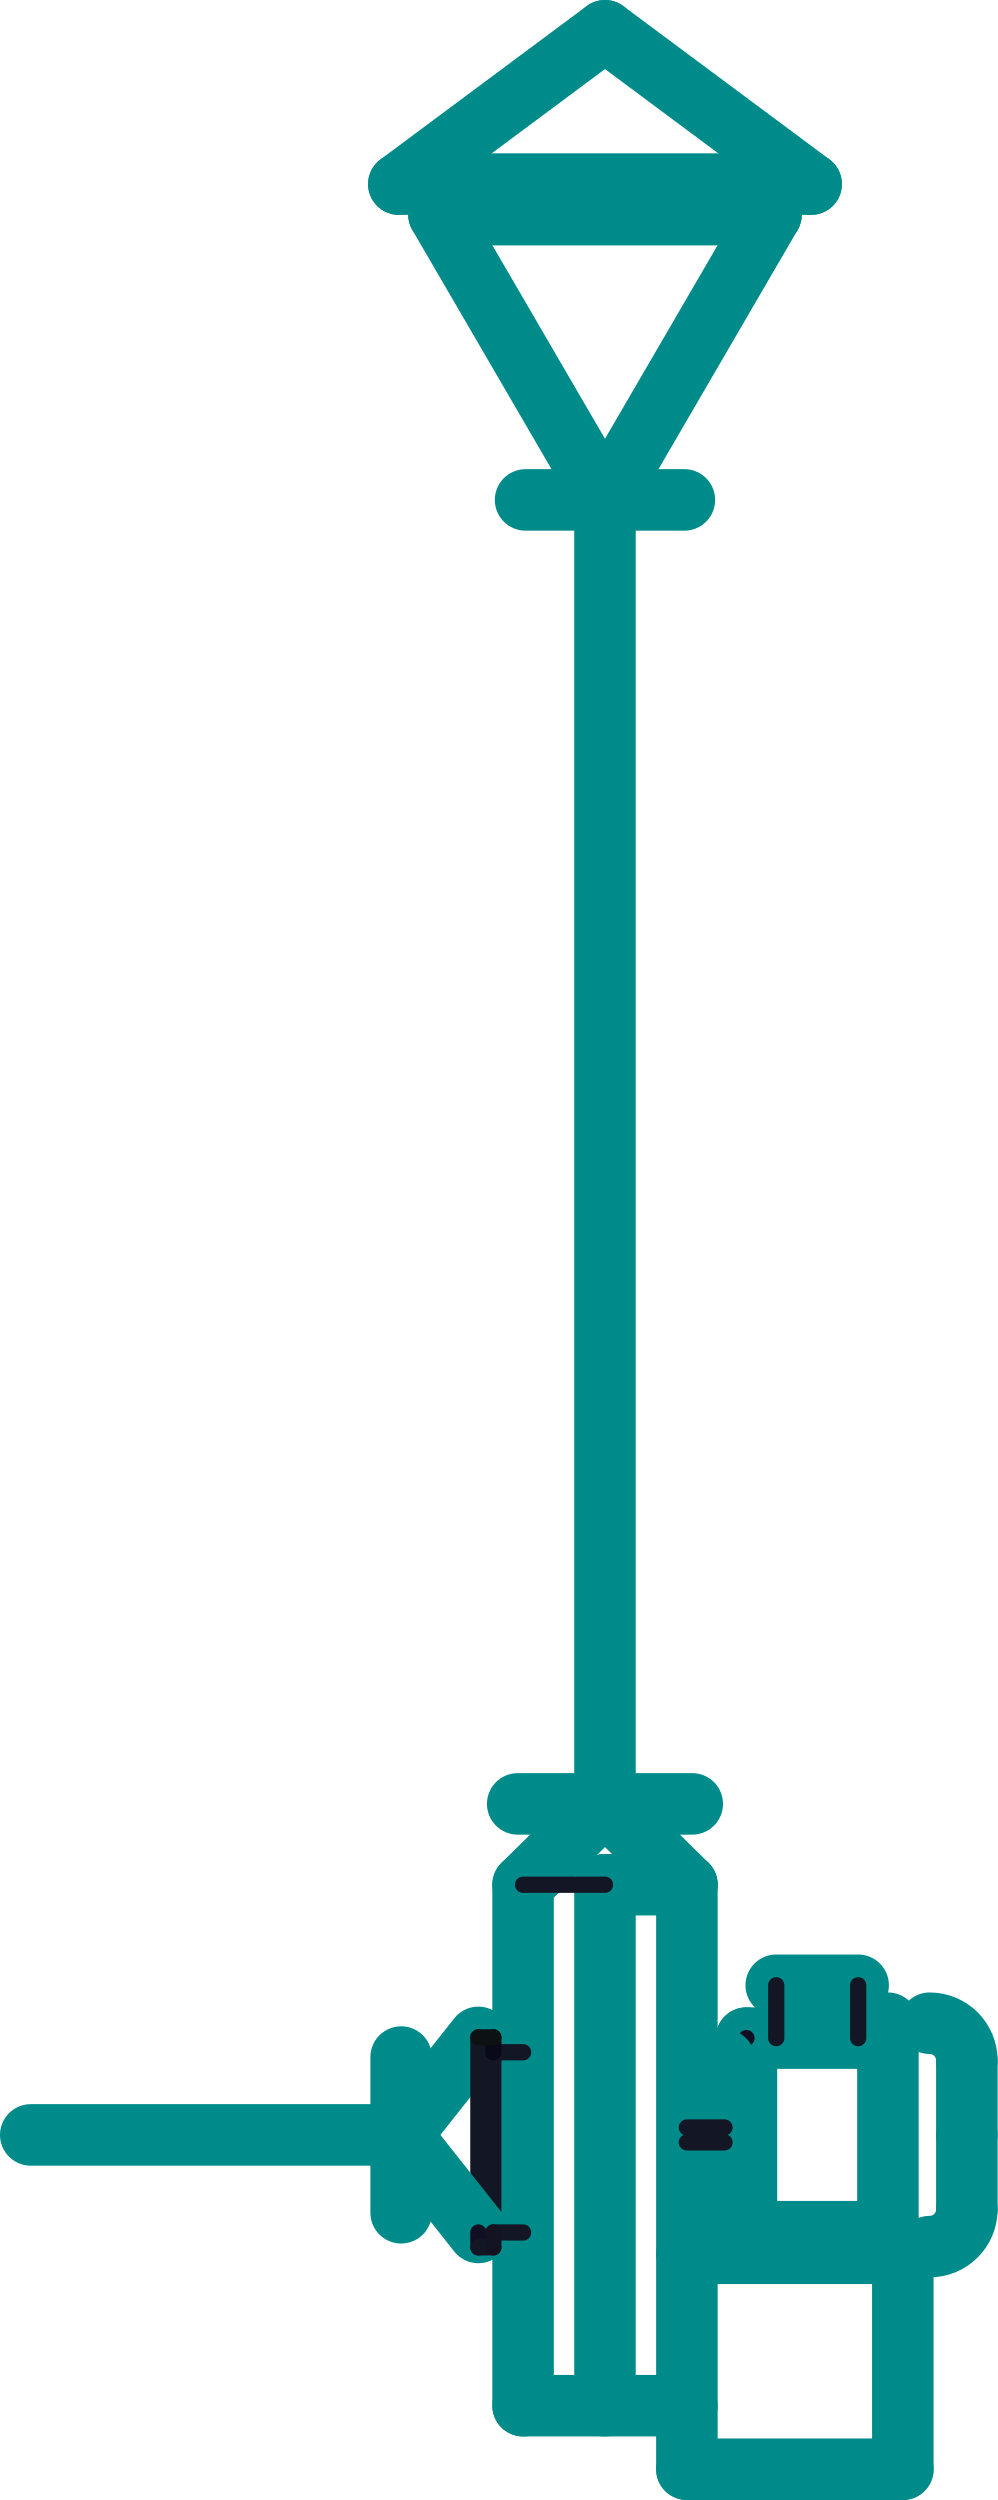
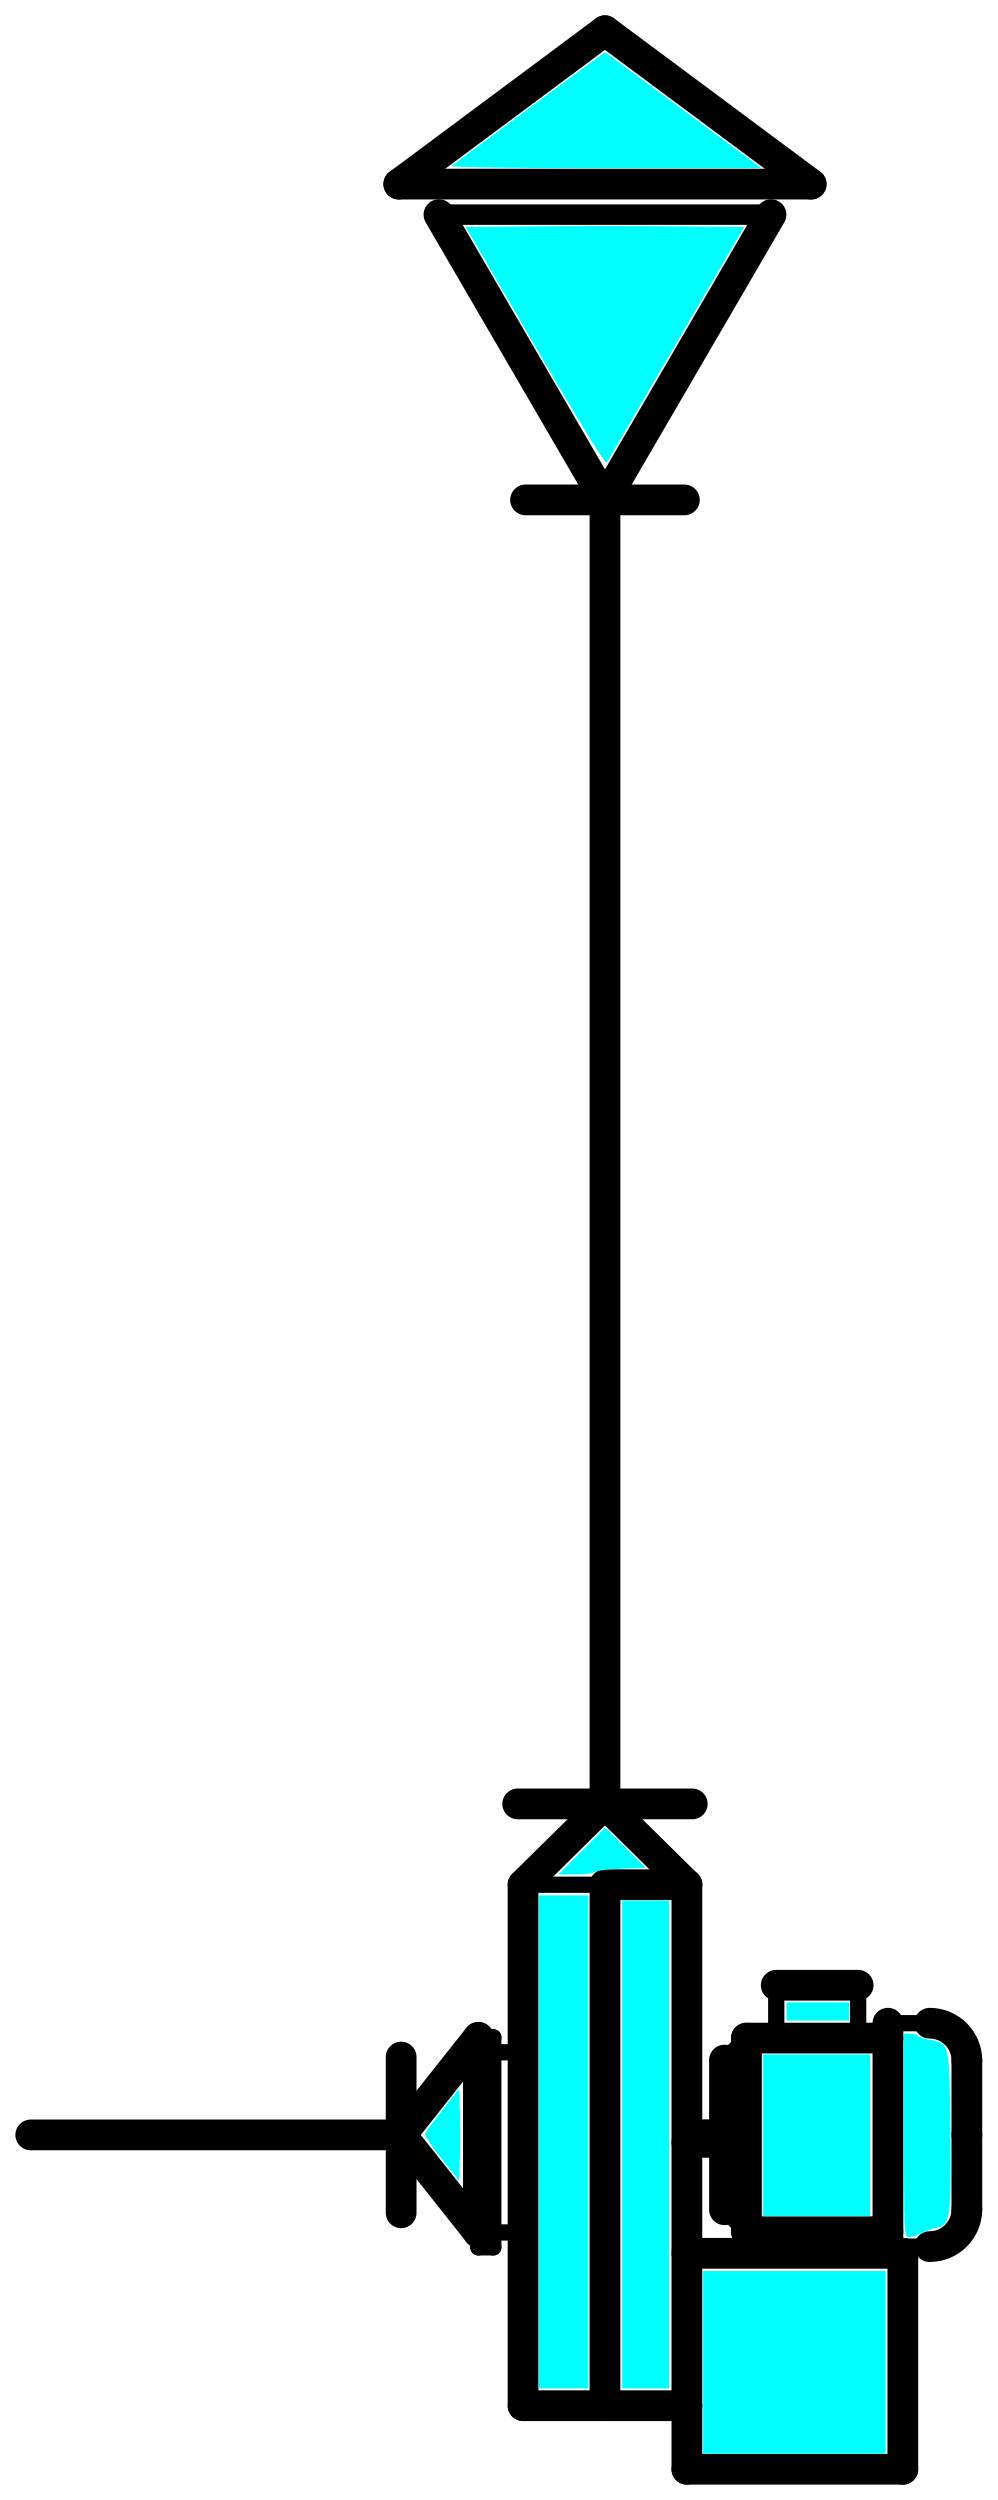
<svg xmlns="http://www.w3.org/2000/svg" viewBox="0 0 183.907 460.867" width="183.907" height="460.867" version="1.1" id="svg118">
  <defs id="defs64">
    <marker id="DistanceX" orient="auto" refX="0" refY="0" style="overflow:visible">
-       <path d="M 3,-3 -3,3 M 0,-5 V 5" style="stroke:darkcyan;stroke-width:0.5" id="path1" />
+       <path d="M 3,-3 -3,3 M 0,-5 V 5" style="stroke:darkgreen;stroke-width:0.5" id="path1" />
    </marker>
    <pattern id="Hatch" patternUnits="userSpaceOnUse" width="8" height="8" x="0" y="0">
-       <path d="M8 4 l-4,4" stroke="darkcyan" stroke-width="0.25" linecap="square" id="path2" />
-       <path d="M6 2 l-4,4" stroke="darkcyan" stroke-width="0.25" linecap="square" id="path3" />
-       <path d="M4 0 l-4,4" stroke="darkcyan" stroke-width="0.25" linecap="square" id="path4" />
+       <path d="M8 4 l-4,4" stroke="darkgreen" stroke-width="0.25" linecap="square" id="path2" />
+       <path d="M6 2 l-4,4" stroke="darkgreen" stroke-width="0.25" linecap="square" id="path3" />
+       <path d="M4 0 l-4,4" stroke="darkgreen" stroke-width="0.25" linecap="square" id="path4" />
    </pattern>
    <symbol id="*Model_Space" />
    <symbol id="*Paper_Space" />
    <symbol id="*Paper_Space0" />
    <symbol id="KDIMARROW_00">
-       <path style="fill:none;stroke:darkcyan;stroke-linecap:round" d="M 0,1122.52 H -3.78" id="path5" />
+       <path style="fill:none;stroke:darkgreen;stroke-linecap:round" d="M 0,1122.52 H -3.78" id="path5" />
    </symbol>
    <symbol id="KDIMARROW_01">
-       <path style="fill:none;stroke:darkcyan;stroke-linecap:round" d="m 0,1122.52 -18.898,2.49" id="path6" />
-       <path style="fill:none;stroke:darkcyan;stroke-linecap:round" d="m -18.898,1125.01 1.89,-2.49" id="path7" />
-       <path style="fill:none;stroke:darkcyan;stroke-linecap:round" d="m -17.008,1122.52 -1.89,-2.49" id="path8" />
-       <path style="fill:none;stroke:darkcyan;stroke-linecap:round" d="M -18.898,1120.03 0,1122.52" id="path9" />
+       <path style="fill:none;stroke:darkgreen;stroke-linecap:round" d="m 0,1122.52 -18.898,2.49" id="path6" />
+       <path style="fill:none;stroke:darkgreen;stroke-linecap:round" d="m -18.898,1125.01 1.89,-2.49" id="path7" />
+       <path style="fill:none;stroke:darkgreen;stroke-linecap:round" d="m -17.008,1122.52 -1.89,-2.49" id="path8" />
+       <path style="fill:none;stroke:darkgreen;stroke-linecap:round" d="M -18.898,1120.03 0,1122.52" id="path9" />
      <path d="m 0,1122.52 -18.898,-2.488 1.89,2.488 -1.89,2.488 z" style="fill:#000000" id="path10" />
-       <path style="fill:none;stroke:darkcyan;stroke-linecap:round" d="M 0,1122.52 H -3.78" id="path11" />
+       <path style="fill:none;stroke:darkgreen;stroke-linecap:round" d="M 0,1122.52 H -3.78" id="path11" />
    </symbol>
    <symbol id="KDIMARROW_02">
-       <path style="fill:none;stroke:darkcyan;stroke-linecap:round" d="m 0,1122.52 18.898,2.49" id="path12" />
-       <path style="fill:none;stroke:darkcyan;stroke-linecap:round" d="m 18.898,1125.01 -1.89,-2.49" id="path13" />
-       <path style="fill:none;stroke:darkcyan;stroke-linecap:round" d="m 17.008,1122.52 1.89,-2.49" id="path14" />
-       <path style="fill:none;stroke:darkcyan;stroke-linecap:round" d="M 18.898,1120.03 0,1122.52" id="path15" />
-       <path style="fill:none;stroke:darkcyan;stroke-linecap:round" d="M 0,1122.52 H 26.457" id="path16" />
+       <path style="fill:none;stroke:darkgreen;stroke-linecap:round" d="m 0,1122.52 18.898,2.49" id="path12" />
+       <path style="fill:none;stroke:darkgreen;stroke-linecap:round" d="m 18.898,1125.01 -1.89,-2.49" id="path13" />
+       <path style="fill:none;stroke:darkgreen;stroke-linecap:round" d="m 17.008,1122.52 1.89,-2.49" id="path14" />
+       <path style="fill:none;stroke:darkgreen;stroke-linecap:round" d="M 18.898,1120.03 0,1122.52" id="path15" />
+       <path style="fill:none;stroke:darkgreen;stroke-linecap:round" d="M 0,1122.52 H 26.457" id="path16" />
      <path d="m 17.008,1122.52 1.89,-2.488 L 0,1122.52 l 18.898,2.488 z" style="fill:#000000" id="path17" />
-       <path style="fill:none;stroke:darkcyan;stroke-linecap:round" d="M 0,1122.52 H -3.78" id="path18" />
+       <path style="fill:none;stroke:darkgreen;stroke-linecap:round" d="M 0,1122.52 H -3.78" id="path18" />
    </symbol>
    <symbol id="KDIMARROW_03">
-       <path style="fill:none;stroke:darkcyan;stroke-linecap:round" d="m -4.008,1126.53 8.016,-8.02" id="path19" />
-       <path style="fill:none;stroke:darkcyan;stroke-linecap:round" d="M 0,1122.52 H 7.559" id="path20" />
-       <path style="fill:none;stroke:darkcyan;stroke-linecap:round" d="M 0,1122.52 H -3.78" id="path21" />
+       <path style="fill:none;stroke:darkgreen;stroke-linecap:round" d="m -4.008,1126.53 8.016,-8.02" id="path19" />
+       <path style="fill:none;stroke:darkgreen;stroke-linecap:round" d="M 0,1122.52 H 7.559" id="path20" />
+       <path style="fill:none;stroke:darkgreen;stroke-linecap:round" d="M 0,1122.52 H -3.78" id="path21" />
    </symbol>
    <symbol id="KDIMARROW_04">
-       <path d="M -0.945,1122.52 0,1123.465 0.945,1122.52 0,1121.575 l -0.945,0.945 H -1.89 L 0,1124.409 1.89,1122.52 0,1120.63 l -1.89,1.89 H -2.835 L 0,1125.354 2.835,1122.52 0,1119.685 l -2.835,2.835" style="fill:none;stroke:darkcyan;stroke-linecap:round" id="path22" />
-       <path d="M -0.945,1122.52 0,1123.465 0.945,1122.52 0,1121.575 l -0.945,0.945 H -1.89 L 0,1124.409 1.89,1122.52 0,1120.63 l -1.89,1.89 H -2.835 L 0,1125.354 2.835,1122.52 0,1119.685 l -2.835,2.835" style="fill:none;stroke:darkcyan;stroke-linecap:round" id="path23" />
-       <path style="fill:none;stroke:darkcyan;stroke-linecap:round" d="M 0,1122.52 H -3.78" id="path24" />
+       <path d="M -0.945,1122.52 0,1123.465 0.945,1122.52 0,1121.575 l -0.945,0.945 H -1.89 L 0,1124.409 1.89,1122.52 0,1120.63 l -1.89,1.89 H -2.835 L 0,1125.354 2.835,1122.52 0,1119.685 l -2.835,2.835" style="fill:none;stroke:darkgreen;stroke-linecap:round" id="path22" />
+       <path d="M -0.945,1122.52 0,1123.465 0.945,1122.52 0,1121.575 l -0.945,0.945 H -1.89 L 0,1124.409 1.89,1122.52 0,1120.63 l -1.89,1.89 H -2.835 L 0,1125.354 2.835,1122.52 0,1119.685 l -2.835,2.835" style="fill:none;stroke:darkgreen;stroke-linecap:round" id="path23" />
+       <path style="fill:none;stroke:darkgreen;stroke-linecap:round" d="M 0,1122.52 H -3.78" id="path24" />
    </symbol>
    <symbol id="KDIMARROW_05">
-       <path style="fill:none;stroke:darkcyan;stroke-linecap:round" d="m 0,1122.52 -18.898,2.49" id="path25" />
-       <path style="fill:none;stroke:darkcyan;stroke-linecap:round" d="m -18.898,1125.01 v -2.49" id="path26" />
-       <path style="fill:none;stroke:darkcyan;stroke-linecap:round" d="m -18.898,1122.52 v -2.49" id="path27" />
-       <path style="fill:none;stroke:darkcyan;stroke-linecap:round" d="M -18.898,1120.03 0,1122.52" id="path28" />
+       <path style="fill:none;stroke:darkgreen;stroke-linecap:round" d="m 0,1122.52 -18.898,2.49" id="path25" />
+       <path style="fill:none;stroke:darkgreen;stroke-linecap:round" d="m -18.898,1125.01 v -2.49" id="path26" />
+       <path style="fill:none;stroke:darkgreen;stroke-linecap:round" d="m -18.898,1122.52 v -2.49" id="path27" />
+       <path style="fill:none;stroke:darkgreen;stroke-linecap:round" d="M -18.898,1120.03 0,1122.52" id="path28" />
      <path d="M -18.898,1125.008 0,1122.52 l -18.898,-2.488 v 2.488 z" style="fill:#000000" id="path29" />
-       <path style="fill:none;stroke:darkcyan;stroke-linecap:round" d="M 0,1122.52 H -3.78" id="path30" />
+       <path style="fill:none;stroke:darkgreen;stroke-linecap:round" d="M 0,1122.52 H -3.78" id="path30" />
    </symbol>
    <symbol id="KDIMARROW_06">
-       <path style="fill:none;stroke:darkcyan;stroke-linecap:round" d="m 0,1122.52 18.898,2.49" id="path31" />
-       <path style="fill:none;stroke:darkcyan;stroke-linecap:round" d="m 18.898,1125.01 v -2.49" id="path32" />
-       <path style="fill:none;stroke:darkcyan;stroke-linecap:round" d="m 18.898,1122.52 v -2.49" id="path33" />
-       <path style="fill:none;stroke:darkcyan;stroke-linecap:round" d="M 18.898,1120.03 0,1122.52" id="path34" />
-       <path style="fill:none;stroke:darkcyan;stroke-linecap:round" d="M 0,1122.52 H 26.457" id="path35" />
+       <path style="fill:none;stroke:darkgreen;stroke-linecap:round" d="m 0,1122.52 18.898,2.49" id="path31" />
+       <path style="fill:none;stroke:darkgreen;stroke-linecap:round" d="m 18.898,1125.01 v -2.49" id="path32" />
+       <path style="fill:none;stroke:darkgreen;stroke-linecap:round" d="m 18.898,1122.52 v -2.49" id="path33" />
+       <path style="fill:none;stroke:darkgreen;stroke-linecap:round" d="M 18.898,1120.03 0,1122.52" id="path34" />
+       <path style="fill:none;stroke:darkgreen;stroke-linecap:round" d="M 0,1122.52 H 26.457" id="path35" />
      <path d="m 18.898,1122.52 v -2.488 L 0,1122.52 l 18.898,2.488 z" style="fill:#000000" id="path36" />
-       <path style="fill:none;stroke:darkcyan;stroke-linecap:round" d="M 0,1122.52 H -3.78" id="path37" />
+       <path style="fill:none;stroke:darkgreen;stroke-linecap:round" d="M 0,1122.52 H -3.78" id="path37" />
    </symbol>
    <symbol id="KDIMARROW_07">
-       <path style="fill:none;stroke:darkcyan;stroke-linecap:round" d="m 0,1122.52 -18.898,2.49" id="path38" />
-       <path style="fill:none;stroke:darkcyan;stroke-linecap:round" d="m 0,1122.52 -18.898,-2.49" id="path39" />
-       <path style="fill:none;stroke:darkcyan;stroke-linecap:round" d="M 0,1122.52 H -3.78" id="path40" />
+       <path style="fill:none;stroke:darkgreen;stroke-linecap:round" d="m 0,1122.52 -18.898,2.49" id="path38" />
+       <path style="fill:none;stroke:darkgreen;stroke-linecap:round" d="m 0,1122.52 -18.898,-2.49" id="path39" />
+       <path style="fill:none;stroke:darkgreen;stroke-linecap:round" d="M 0,1122.52 H -3.78" id="path40" />
    </symbol>
    <symbol id="KDIMARROW_08">
-       <path style="fill:none;stroke:darkcyan;stroke-linecap:round" d="m 0,1122.52 18.898,2.49" id="path41" />
-       <path style="fill:none;stroke:darkcyan;stroke-linecap:round" d="m 0,1122.52 18.898,-2.49" id="path42" />
-       <path style="fill:none;stroke:darkcyan;stroke-linecap:round" d="M 0,1122.52 H 26.457" id="path43" />
-       <path style="fill:none;stroke:darkcyan;stroke-linecap:round" d="M 0,1122.52 H -3.78" id="path44" />
+       <path style="fill:none;stroke:darkgreen;stroke-linecap:round" d="m 0,1122.52 18.898,2.49" id="path41" />
+       <path style="fill:none;stroke:darkgreen;stroke-linecap:round" d="m 0,1122.52 18.898,-2.49" id="path42" />
+       <path style="fill:none;stroke:darkgreen;stroke-linecap:round" d="M 0,1122.52 H 26.457" id="path43" />
+       <path style="fill:none;stroke:darkgreen;stroke-linecap:round" d="M 0,1122.52 H -3.78" id="path44" />
    </symbol>
    <symbol id="KDIMARROW_09">
-       <path style="fill:none;stroke:darkcyan;stroke-linecap:round" d="m 0,1122.52 -7.559,7.56" id="path45" />
-       <path style="fill:none;stroke:darkcyan;stroke-linecap:round" d="m 0,1122.52 -7.559,-7.56" id="path46" />
-       <path style="fill:none;stroke:darkcyan;stroke-linecap:round" d="M 0,1122.52 H -3.78" id="path47" />
+       <path style="fill:none;stroke:darkgreen;stroke-linecap:round" d="m 0,1122.52 -7.559,7.56" id="path45" />
+       <path style="fill:none;stroke:darkgreen;stroke-linecap:round" d="m 0,1122.52 -7.559,-7.56" id="path46" />
+       <path style="fill:none;stroke:darkgreen;stroke-linecap:round" d="M 0,1122.52 H -3.78" id="path47" />
    </symbol>
    <symbol id="KDIMARROW_10">
-       <path style="fill:none;stroke:darkcyan;stroke-linecap:round" d="m 0,1122.52 7.559,7.56" id="path48" />
-       <path style="fill:none;stroke:darkcyan;stroke-linecap:round" d="m 0,1122.52 7.559,-7.56" id="path49" />
-       <path style="fill:none;stroke:darkcyan;stroke-linecap:round" d="M 0,1122.52 H 15.118" id="path50" />
-       <path style="fill:none;stroke:darkcyan;stroke-linecap:round" d="M 0,1122.52 H -3.78" id="path51" />
+       <path style="fill:none;stroke:darkgreen;stroke-linecap:round" d="m 0,1122.52 7.559,7.56" id="path48" />
+       <path style="fill:none;stroke:darkgreen;stroke-linecap:round" d="m 0,1122.52 7.559,-7.56" id="path49" />
+       <path style="fill:none;stroke:darkgreen;stroke-linecap:round" d="M 0,1122.52 H 15.118" id="path50" />
+       <path style="fill:none;stroke:darkgreen;stroke-linecap:round" d="M 0,1122.52 H -3.78" id="path51" />
    </symbol>
    <symbol id="KDIMARROW_11">
-       <path d="m 9.449,1122.52 a 9.449,9.449 0 0 0 -18.898,0 9.449,9.449 0 0 0 18.898,0 z" style="fill:none;stroke:darkcyan;stroke-linecap:round" id="path52" />
-       <path d="m 9.449,1122.52 a 9.449,9.449 0 0 0 -18.898,0 9.449,9.449 0 0 0 18.898,0 z" style="fill:none;stroke:darkcyan;stroke-linecap:round" id="path53" />
-       <path style="fill:none;stroke:darkcyan;stroke-linecap:round" d="M 0,1122.52 H -3.78" id="path54" />
+       <path d="m 9.449,1122.52 a 9.449,9.449 0 0 0 -18.898,0 9.449,9.449 0 0 0 18.898,0 z" style="fill:none;stroke:darkgreen;stroke-linecap:round" id="path52" />
+       <path d="m 9.449,1122.52 a 9.449,9.449 0 0 0 -18.898,0 9.449,9.449 0 0 0 18.898,0 z" style="fill:none;stroke:darkgreen;stroke-linecap:round" id="path53" />
+       <path style="fill:none;stroke:darkgreen;stroke-linecap:round" d="M 0,1122.52 H -3.78" id="path54" />
    </symbol>
    <symbol id="KDIMARROW_12">
-       <path d="m 5.669,1122.52 a 5.669,5.669 0 0 0 -11.339,0 5.669,5.669 0 0 0 11.339,0 z" style="fill:none;stroke:darkcyan;stroke-linecap:round" id="path55" />
-       <path d="m 5.669,1122.52 a 5.669,5.669 0 0 0 -11.339,0 5.669,5.669 0 0 0 11.339,0 z" style="fill:none;stroke:darkcyan;stroke-linecap:round" id="path56" />
-       <path style="fill:none;stroke:darkcyan;stroke-linecap:round" d="M 0,1122.52 H -3.78" id="path57" />
+       <path d="m 5.669,1122.52 a 5.669,5.669 0 0 0 -11.339,0 5.669,5.669 0 0 0 11.339,0 z" style="fill:none;stroke:darkgreen;stroke-linecap:round" id="path55" />
+       <path d="m 5.669,1122.52 a 5.669,5.669 0 0 0 -11.339,0 5.669,5.669 0 0 0 11.339,0 z" style="fill:none;stroke:darkgreen;stroke-linecap:round" id="path56" />
+       <path style="fill:none;stroke:darkgreen;stroke-linecap:round" d="M 0,1122.52 H -3.78" id="path57" />
    </symbol>
    <symbol id="KDIMARROW_13">
-       <path style="fill:none;stroke:darkcyan;stroke-linecap:round" d="m -4.008,1118.51 8.016,8.02" id="path58" />
-       <path style="fill:none;stroke:darkcyan;stroke-linecap:round" d="M 0,1122.52 H 7.559" id="path59" />
-       <path style="fill:none;stroke:darkcyan;stroke-linecap:round" d="M 0,1122.52 H -3.78" id="path60" />
+       <path style="fill:none;stroke:darkgreen;stroke-linecap:round" d="m -4.008,1118.51 8.016,8.02" id="path58" />
+       <path style="fill:none;stroke:darkgreen;stroke-linecap:round" d="M 0,1122.52 H 7.559" id="path59" />
+       <path style="fill:none;stroke:darkgreen;stroke-linecap:round" d="M 0,1122.52 H -3.78" id="path60" />
    </symbol>
    <symbol id="U0">
-       <path style="fill:none;stroke:darkcyan;stroke-linecap:round" d="M 0,1122.52 V 0" id="path61" />
-       <path style="fill:none;stroke:darkcyan;stroke-linecap:round" d="M 0,0 H 793.701" id="path62" />
-       <path style="fill:none;stroke:darkcyan;stroke-linecap:round" d="M 793.701,0 V 1122.52" id="path63" />
-       <path style="fill:none;stroke:darkcyan;stroke-linecap:round" d="M 793.701,1122.52 H 0" id="path64" />
+       <path style="fill:none;stroke:darkgreen;stroke-linecap:round" d="M 0,1122.52 V 0" id="path61" />
+       <path style="fill:none;stroke:darkgreen;stroke-linecap:round" d="M 0,0 H 793.701" id="path62" />
+       <path style="fill:none;stroke:darkgreen;stroke-linecap:round" d="M 793.701,0 V 1122.52" id="path63" />
+       <path style="fill:none;stroke:darkgreen;stroke-linecap:round" d="M 793.701,1122.52 H 0" id="path64" />
    </symbol>
  </defs>
  <g id="g117" transform="translate(-286.8547,-244.8157)">
-     <path style="fill:none;stroke:darkcyan;stroke-width:11.339;stroke-linecap:round;stroke-linejoin:round;stroke-dasharray:none;stroke-opacity:1" d="m 375.046,620.399 -14.241,17.982" id="path65" />
-     <path style="fill:none;stroke:darkcyan;stroke-width:11.339;stroke-linecap:round;stroke-linejoin:round;stroke-dasharray:none;stroke-opacity:1" d="m 383.282,592.26 v 96.037" id="path66" />
-     <path style="fill:none;stroke:#131725;stroke-width:3;stroke-linecap:round;stroke-dasharray:none;stroke-opacity:1" d="m 377.791,623.144 v 33.219" id="path67" />
-     <path style="fill:none;stroke:#131725;stroke-width:3;stroke-linecap:round;stroke-dasharray:none;stroke-opacity:1" d="m 375.046,620.399 v 35.964" id="path68" />
-     <path style="fill:none;stroke:darkcyan;stroke-width:11.339;stroke-linecap:round;stroke-linejoin:round;stroke-dasharray:none;stroke-opacity:1" d="m 360.805,638.381 14.241,17.982" id="path69" />
-     <path style="fill:none;stroke:darkcyan;stroke-width:11.339;stroke-linecap:round;stroke-linejoin:round;stroke-dasharray:none;stroke-opacity:1" d="m 398.381,592.26 v 96.037" id="path70" />
-     <path style="fill:none;stroke:darkcyan;stroke-width:11.339;stroke-linecap:round;stroke-linejoin:round;stroke-dasharray:none;stroke-opacity:1" d="m 383.282,592.26 15.099,-14.902" id="path71" />
-     <path style="fill:none;stroke:darkcyan;stroke-width:11.339;stroke-linecap:round;stroke-linejoin:round;stroke-dasharray:none;stroke-opacity:1" d="M 398.381,577.358 413.48,592.26" id="path72" />
-     <path style="fill:none;stroke:darkcyan;stroke-width:11.339;stroke-linecap:round;stroke-linejoin:round;stroke-dasharray:none;stroke-opacity:1" d="M 398.381,592.26 H 413.48" id="path73" />
-     <path style="fill:none;stroke:#131725;stroke-width:3;stroke-linecap:round;stroke-dasharray:none;stroke-opacity:1" d="m 383.282,592.26 h 15.099" id="path74" />
-     <path style="fill:none;stroke:darkcyan;stroke-width:11.339;stroke-linecap:round;stroke-linejoin:round;stroke-dasharray:none;stroke-opacity:1" d="M 413.48,700.013 V 592.26" id="path75" />
-     <path style="fill:none;stroke:darkcyan;stroke-width:11.339;stroke-linecap:round;stroke-linejoin:round;stroke-dasharray:none;stroke-opacity:1" d="M 383.282,688.297 H 413.48" id="path76" />
-     <path style="fill:none;stroke:#131725;stroke-width:3;stroke-linecap:round;stroke-dasharray:none;stroke-opacity:1" d="m 383.282,623.144 h -5.491" id="path77" />
-     <path style="fill:none;stroke:#131725;stroke-width:3;stroke-linecap:round;stroke-dasharray:none;stroke-opacity:1" d="m 377.791,656.363 h 5.491" id="path78" />
-     <path style="fill:none;stroke:#090919;stroke-width:3;stroke-linecap:round;stroke-dasharray:none;stroke-opacity:1" d="m 377.791,623.144 v -2.745" id="path79" />
-     <path style="fill:none;stroke:#0c1113;stroke-width:3;stroke-linecap:round;stroke-dasharray:none;stroke-opacity:1" d="m 377.791,620.399 h -2.745" id="path80" />
-     <path style="fill:none;stroke:#101022;stroke-width:3;stroke-linecap:round;stroke-dasharray:none;stroke-opacity:1" d="m 375.046,656.363 v 2.745" id="path81" />
-     <path style="fill:none;stroke:#131725;stroke-width:3;stroke-linecap:round;stroke-dasharray:none;stroke-opacity:1" d="m 375.046,659.108 h 2.745" id="path82" />
-     <path style="fill:none;stroke:#131322;stroke-width:3;stroke-linecap:round;stroke-dasharray:none;stroke-opacity:1" d="m 377.791,659.108 v -2.745" id="path83" />
-     <path style="fill:none;stroke:darkcyan;stroke-width:11.339;stroke-linecap:round;stroke-linejoin:round;stroke-dasharray:none;stroke-opacity:1" d="m 465.092,638.381 v 13.727" id="path84" />
-     <path style="fill:none;stroke:#0b0b1b;stroke-width:3;stroke-linecap:round;stroke-dasharray:none;stroke-opacity:1" d="m 458.229,658.971 h -7.687" id="path85" />
-     <path style="fill:none;stroke:darkcyan;stroke-width:11.339;stroke-linecap:round;stroke-linejoin:round;stroke-dasharray:none;stroke-opacity:1" d="m 450.542,658.971 v -41.18" id="path86" />
-     <path style="fill:none;stroke:#131725;stroke-width:3;stroke-linecap:round;stroke-dasharray:none;stroke-opacity:1" d="m 450.542,617.791 h 7.687" id="path87" />
-     <path style="fill:none;stroke:darkcyan;stroke-width:11.339;stroke-linecap:round;stroke-linejoin:round;stroke-dasharray:none;stroke-opacity:1" d="m 465.092,624.654 v 13.727" id="path88" />
-     <path d="m 465.092,624.654 a 6.863,6.863 0 0 0 -6.863,-6.863" style="fill:none;stroke:darkcyan;stroke-width:11.339;stroke-linecap:round;stroke-linejoin:round;stroke-dasharray:none;stroke-opacity:1" id="path89" />
-     <path d="m 458.229,658.971 a 6.863,6.863 0 0 0 6.863,-6.863" style="fill:none;stroke:darkcyan;stroke-width:11.339;stroke-linecap:round;stroke-linejoin:round;stroke-dasharray:none;stroke-opacity:1" id="path90" />
-     <path style="fill:none;stroke:#111128;stroke-width:3;stroke-linecap:round;stroke-dasharray:none;stroke-opacity:1" d="m 450.542,621.909 v -1.373" id="path91" />
-     <path style="fill:none;stroke:darkcyan;stroke-width:11.339;stroke-linecap:round;stroke-linejoin:round;stroke-dasharray:none;stroke-opacity:1" d="M 450.542,620.536 H 424.461" id="path92" />
-     <path style="fill:none;stroke:darkcyan;stroke-width:11.339;stroke-linecap:round;stroke-linejoin:round;stroke-dasharray:none;stroke-opacity:1" d="m 424.461,620.536 v 35.69" id="path93" />
-     <path style="fill:none;stroke:darkcyan;stroke-width:11.339;stroke-linecap:round;stroke-linejoin:round;stroke-dasharray:none;stroke-opacity:1" d="m 424.461,656.226 h 26.081" id="path94" />
-     <path style="fill:none;stroke:#0f0f21;stroke-width:3;stroke-linecap:round;stroke-dasharray:none;stroke-opacity:1" d="m 424.461,620.536 -4.049,4.05" id="path95" />
-     <path style="fill:none;stroke:#131725;stroke-width:3;stroke-linecap:round;stroke-dasharray:none;stroke-opacity:1" d="m 424.461,656.226 -4.049,-4.05" id="path96" />
-     <path style="fill:none;stroke:darkcyan;stroke-width:11.339;stroke-linecap:round;stroke-linejoin:round;stroke-dasharray:none;stroke-opacity:1" d="m 420.412,624.586 v 27.59" id="path97" />
-     <path style="fill:none;stroke:#131725;stroke-width:3;stroke-linecap:round;stroke-dasharray:none;stroke-opacity:1" d="M 420.412,637.008 H 413.48" id="path98" />
-     <path style="fill:none;stroke:#131725;stroke-width:3;stroke-linecap:round;stroke-dasharray:none;stroke-opacity:1" d="M 420.412,639.754 H 413.48" id="path99" />
-     <path style="fill:none;stroke:darkcyan;stroke-width:11.339;stroke-linecap:round;stroke-linejoin:round;stroke-dasharray:none;stroke-opacity:1" d="m 453.287,660.206 v 39.807" id="path100" />
-     <path style="fill:none;stroke:darkcyan;stroke-width:11.339;stroke-linecap:round;stroke-linejoin:round;stroke-dasharray:none;stroke-opacity:1" d="M 453.287,660.206 H 413.48" id="path101" />
-     <path style="fill:none;stroke:darkcyan;stroke-width:11.339;stroke-linecap:round;stroke-linejoin:round;stroke-dasharray:none;stroke-opacity:1" d="M 445.051,610.791 H 429.952" id="path102" />
-     <path style="fill:none;stroke:#131725;stroke-width:3;stroke-linecap:round;stroke-dasharray:none;stroke-opacity:1" d="m 429.952,610.791 v 9.745" id="path103" />
-     <path style="fill:none;stroke:#131725;stroke-width:3;stroke-linecap:round;stroke-dasharray:none;stroke-opacity:1" d="m 445.051,610.791 v 9.745" id="path104" />
-     <path style="fill:none;stroke:darkcyan;stroke-width:11.339;stroke-linecap:round;stroke-linejoin:round;stroke-dasharray:none;stroke-opacity:1" d="m 292.524,638.381 h 68.281" id="path106" />
-     <path style="fill:none;stroke:darkcyan;stroke-width:11.339;stroke-linecap:round;stroke-linejoin:round;stroke-dasharray:none;stroke-opacity:1" d="M 360.805,652.733 V 624.029" id="path107" />
-     <path style="fill:none;stroke:darkcyan;stroke-width:11.339;stroke-linecap:round;stroke-linejoin:round;stroke-dasharray:none;stroke-opacity:1" d="m 382.294,577.358 h 32.173" id="path108" />
-     <path style="fill:none;stroke:darkcyan;stroke-width:11.339;stroke-linecap:round;stroke-linejoin:round;stroke-dasharray:none;stroke-opacity:1" d="m 398.381,250.485 38.004,28.267" id="path109" />
-     <path style="fill:none;stroke:darkcyan;stroke-width:11.339;stroke-linecap:round;stroke-linejoin:round;stroke-dasharray:none;stroke-opacity:1" d="m 360.377,278.752 38.004,-28.267" id="path110" />
-     <path style="fill:none;stroke:darkcyan;stroke-width:11.339;stroke-linecap:round;stroke-linejoin:round;stroke-dasharray:none;stroke-opacity:1" d="m 360.377,278.752 h 76.008" id="path111" />
-     <path style="fill:none;stroke:darkcyan;stroke-width:11.339;stroke-linecap:round;stroke-linejoin:round;stroke-dasharray:none;stroke-opacity:1" d="m 398.381,336.973 30.604,-52.588" id="path112" />
-     <path style="fill:none;stroke:darkcyan;stroke-width:11.339;stroke-linecap:round;stroke-linejoin:round;stroke-dasharray:none;stroke-opacity:1" d="m 367.777,284.385 h 61.208" id="path113" />
-     <path style="fill:none;stroke:darkcyan;stroke-width:11.339;stroke-linecap:round;stroke-linejoin:round;stroke-dasharray:none;stroke-opacity:1" d="M 398.381,336.973 367.777,284.385" id="path114" />
-     <path style="fill:none;stroke:darkcyan;stroke-width:11.339;stroke-linecap:round;stroke-linejoin:round;stroke-dasharray:none;stroke-opacity:1" d="M 398.381,577.358 V 336.973" id="path115" />
-     <path style="fill:none;stroke:darkcyan;stroke-width:11.339;stroke-linecap:round;stroke-linejoin:round;stroke-dasharray:none;stroke-opacity:1" d="m 383.743,336.973 h 29.275" id="path116" />
-     <path style="fill:none;stroke:darkcyan;stroke-width:11.339;stroke-linecap:round;stroke-linejoin:round;stroke-dasharray:none;stroke-opacity:1" d="m 413.48,700.013 h 39.807" id="path117" />
+     <path style="fill:none;stroke:#000000;stroke-width:5.669;stroke-linecap:round;stroke-linejoin:round;stroke-dasharray:none;stroke-opacity:1" d="m 375.046,620.399 -14.241,17.982" id="path65" />
+     <path style="fill:none;stroke:#000000;stroke-width:5.669;stroke-linecap:round;stroke-linejoin:round;stroke-dasharray:none;stroke-opacity:1" d="m 383.282,592.26 v 96.037" id="path66" />
+     <path style="fill:none;stroke:#000000;stroke-width:3;stroke-linecap:round;stroke-dasharray:none;stroke-opacity:1" d="m 377.791,623.144 v 33.219" id="path67" />
+     <path style="fill:none;stroke:#000000;stroke-width:5.669;stroke-linecap:round;stroke-dasharray:none;stroke-opacity:1;stroke-linejoin:round" d="m 375.046,620.399 v 35.964" id="path68" />
+     <path style="fill:none;stroke:#000000;stroke-width:5.669;stroke-linecap:round;stroke-linejoin:round;stroke-dasharray:none;stroke-opacity:1" d="m 360.805,638.381 14.241,17.982" id="path69" />
+     <path style="fill:none;stroke:#000000;stroke-width:5.669;stroke-linecap:round;stroke-linejoin:round;stroke-dasharray:none;stroke-opacity:1" d="m 398.381,592.26 v 96.037" id="path70" />
+     <path style="fill:none;stroke:#000000;stroke-width:5.669;stroke-linecap:round;stroke-linejoin:round;stroke-dasharray:none;stroke-opacity:1" d="m 383.282,592.26 15.099,-14.902" id="path71" />
+     <path style="fill:none;stroke:#000000;stroke-width:5.669;stroke-linecap:round;stroke-linejoin:round;stroke-dasharray:none;stroke-opacity:1" d="M 398.381,577.358 413.48,592.26" id="path72" />
+     <path style="fill:none;stroke:#000000;stroke-width:5.669;stroke-linecap:round;stroke-linejoin:round;stroke-dasharray:none;stroke-opacity:1" d="M 398.381,592.26 H 413.48" id="path73" />
+     <path style="fill:none;stroke:#000000;stroke-width:3;stroke-linecap:round;stroke-dasharray:none;stroke-opacity:1" d="m 383.282,592.26 h 15.099" id="path74" />
+     <path style="fill:none;stroke:#000000;stroke-width:5.669;stroke-linecap:round;stroke-linejoin:round;stroke-dasharray:none;stroke-opacity:1" d="M 413.48,700.013 V 592.26" id="path75" />
+     <path style="fill:none;stroke:#000000;stroke-width:5.669;stroke-linecap:round;stroke-linejoin:round;stroke-dasharray:none;stroke-opacity:1" d="M 383.282,688.297 H 413.48" id="path76" />
+     <path style="fill:none;stroke:#000000;stroke-width:3;stroke-linecap:round;stroke-dasharray:none;stroke-opacity:1" d="m 383.282,623.144 h -5.491" id="path77" />
+     <path style="fill:none;stroke:#000000;stroke-width:3;stroke-linecap:round;stroke-dasharray:none;stroke-opacity:1" d="m 377.791,656.363 h 5.491" id="path78" />
+     <path style="fill:none;stroke:#000000;stroke-width:3;stroke-linecap:round;stroke-dasharray:none;stroke-opacity:1" d="m 377.791,623.144 v -2.745" id="path79" />
+     <path style="fill:none;stroke:#000000;stroke-width:3;stroke-linecap:round;stroke-dasharray:none;stroke-opacity:1" d="m 377.791,620.399 h -2.745" id="path80" />
+     <path style="fill:none;stroke:#000000;stroke-width:3;stroke-linecap:round;stroke-dasharray:none;stroke-opacity:1" d="m 375.046,656.363 v 2.745" id="path81" />
+     <path style="fill:none;stroke:#000000;stroke-width:3;stroke-linecap:round;stroke-dasharray:none;stroke-opacity:1" d="m 375.046,659.108 h 2.745" id="path82" />
+     <path style="fill:none;stroke:#000000;stroke-width:3;stroke-linecap:round;stroke-dasharray:none;stroke-opacity:1" d="m 377.791,659.108 v -2.745" id="path83" />
+     <path style="fill:none;stroke:#000000;stroke-width:5.669;stroke-linecap:round;stroke-linejoin:round;stroke-dasharray:none;stroke-opacity:1" d="m 465.092,638.381 v 13.727" id="path84" />
+     <path style="fill:none;stroke:#000000;stroke-width:3;stroke-linecap:round;stroke-dasharray:none;stroke-opacity:1" d="m 458.229,658.971 h -7.687" id="path85" />
+     <path style="fill:none;stroke:#000000;stroke-width:5.669;stroke-linecap:round;stroke-linejoin:round;stroke-dasharray:none;stroke-opacity:1" d="m 450.542,658.971 v -41.18" id="path86" />
+     <path style="fill:none;stroke:#000000;stroke-width:3;stroke-linecap:round;stroke-dasharray:none;stroke-opacity:1" d="m 450.542,617.791 h 7.687" id="path87" />
+     <path style="fill:none;stroke:#000000;stroke-width:5.669;stroke-linecap:round;stroke-linejoin:round;stroke-dasharray:none;stroke-opacity:1" d="m 465.092,624.654 v 13.727" id="path88" />
+     <path d="m 465.092,624.654 a 6.863,6.863 0 0 0 -6.863,-6.863" style="fill:none;stroke:#000000;stroke-width:5.669;stroke-linecap:round;stroke-linejoin:round;stroke-dasharray:none;stroke-opacity:1" id="path89" />
+     <path d="m 458.229,658.971 a 6.863,6.863 0 0 0 6.863,-6.863" style="fill:none;stroke:#000000;stroke-width:5.669;stroke-linecap:round;stroke-linejoin:round;stroke-dasharray:none;stroke-opacity:1" id="path90" />
+     <path style="fill:none;stroke:#000000;stroke-width:3;stroke-linecap:round;stroke-dasharray:none;stroke-opacity:1" d="m 450.542,621.909 v -1.373" id="path91" />
+     <path style="fill:none;stroke:#000000;stroke-width:5.669;stroke-linecap:round;stroke-linejoin:round;stroke-dasharray:none;stroke-opacity:1" d="M 450.542,620.536 H 424.461" id="path92" />
+     <path style="fill:none;stroke:#000000;stroke-width:5.669;stroke-linecap:round;stroke-linejoin:round;stroke-dasharray:none;stroke-opacity:1" d="m 424.461,620.536 v 35.69" id="path93" />
+     <path style="fill:none;stroke:#000000;stroke-width:5.669;stroke-linecap:round;stroke-linejoin:round;stroke-dasharray:none;stroke-opacity:1" d="m 424.461,656.226 h 26.081" id="path94" />
+     <path style="fill:none;stroke:#000000;stroke-width:3;stroke-linecap:round;stroke-dasharray:none;stroke-opacity:1" d="m 424.461,620.536 -4.049,4.05" id="path95" />
+     <path style="fill:none;stroke:#000000;stroke-width:3;stroke-linecap:round;stroke-dasharray:none;stroke-opacity:1" d="m 424.461,656.226 -4.049,-4.05" id="path96" />
+     <path style="fill:none;stroke:#000000;stroke-width:5.669;stroke-linecap:round;stroke-linejoin:round;stroke-dasharray:none;stroke-opacity:1" d="m 420.412,624.586 v 27.59" id="path97" />
+     <path style="fill:none;stroke:#000000;stroke-width:3;stroke-linecap:round;stroke-dasharray:none;stroke-opacity:1" d="M 420.412,637.008 H 413.48" id="path98" />
+     <path style="fill:none;stroke:#000000;stroke-width:5.669;stroke-linecap:round;stroke-dasharray:none;stroke-opacity:1;stroke-linejoin:round" d="M 420.412,639.754 H 413.48" id="path99" />
+     <path style="fill:none;stroke:#000000;stroke-width:5.669;stroke-linecap:round;stroke-linejoin:round;stroke-dasharray:none;stroke-opacity:1" d="m 453.287,660.206 v 39.807" id="path100" />
+     <path style="fill:none;stroke:#000000;stroke-width:5.669;stroke-linecap:round;stroke-linejoin:round;stroke-dasharray:none;stroke-opacity:1" d="M 453.287,660.206 H 413.48" id="path101" />
+     <path style="fill:none;stroke:#000000;stroke-width:5.669;stroke-linecap:round;stroke-linejoin:round;stroke-dasharray:none;stroke-opacity:1" d="M 445.051,610.791 H 429.952" id="path102" />
+     <path style="fill:none;stroke:#000000;stroke-width:3;stroke-linecap:round;stroke-dasharray:none;stroke-opacity:1" d="m 429.952,610.791 v 9.745" id="path103" />
+     <path style="fill:none;stroke:#000000;stroke-width:3;stroke-linecap:round;stroke-dasharray:none;stroke-opacity:1" d="m 445.051,610.791 v 9.745" id="path104" />
+     <path style="fill:none;stroke:#000000;stroke-width:5.669;stroke-linecap:round;stroke-linejoin:round;stroke-dasharray:none;stroke-opacity:1" d="m 292.524,638.381 h 68.281" id="path106" />
+     <path style="fill:none;stroke:#000000;stroke-width:5.669;stroke-linecap:round;stroke-linejoin:round;stroke-dasharray:none;stroke-opacity:1" d="M 360.805,652.733 V 624.029" id="path107" />
+     <path style="fill:none;stroke:#000000;stroke-width:5.669;stroke-linecap:round;stroke-linejoin:round;stroke-dasharray:none;stroke-opacity:1" d="m 382.294,577.358 h 32.173" id="path108" />
+     <path style="fill:none;stroke:#000000;stroke-width:5.669;stroke-linecap:round;stroke-linejoin:round;stroke-dasharray:none;stroke-opacity:1" d="m 398.381,250.485 38.004,28.267" id="path109" />
+     <path style="fill:none;stroke:#000000;stroke-width:5.669;stroke-linecap:round;stroke-linejoin:round;stroke-dasharray:none;stroke-opacity:1" d="m 360.377,278.752 38.004,-28.267" id="path110" />
+     <path style="fill:none;stroke:#000000;stroke-width:5.669;stroke-linecap:round;stroke-linejoin:round;stroke-dasharray:none;stroke-opacity:1" d="m 360.377,278.752 h 76.008" id="path111" />
+     <path style="fill:none;stroke:#000000;stroke-width:5.669;stroke-linecap:round;stroke-linejoin:round;stroke-dasharray:none;stroke-opacity:1" d="m 398.381,336.973 30.604,-52.588" id="path112" />
+     <path style="fill:#00ffff;stroke:#000000;stroke-width:3.78;stroke-linecap:round;stroke-linejoin:round;stroke-dasharray:none;stroke-opacity:1" d="m 367.777,284.385 h 61.208" id="path113" />
+     <path style="fill:none;stroke:#000000;stroke-width:5.669;stroke-linecap:round;stroke-linejoin:round;stroke-dasharray:none;stroke-opacity:1" d="M 398.381,336.973 367.777,284.385" id="path114" />
+     <path style="fill:none;stroke:#000000;stroke-width:5.669;stroke-linecap:round;stroke-linejoin:round;stroke-dasharray:none;stroke-opacity:1" d="M 398.381,577.358 V 336.973" id="path115" />
+     <path style="fill:none;stroke:#000000;stroke-width:5.669;stroke-linecap:round;stroke-linejoin:round;stroke-dasharray:none;stroke-opacity:1" d="m 383.743,336.973 h 29.275" id="path116" />
+     <path style="fill:none;stroke:#000000;stroke-width:5.669;stroke-linecap:round;stroke-linejoin:round;stroke-dasharray:none;stroke-opacity:1" d="m 413.48,700.013 h 39.807" id="path117" />
+     <path style="fill:#00ffff;stroke:#000000;stroke-width:0;stroke-linecap:round;stroke-linejoin:round;stroke-dasharray:none;stroke-opacity:1;paint-order:markers fill stroke" d="M 83.227,30.616 C 83.778,30.128 111.421,9.619 111.528,9.619 c 0.041,0 6.552,4.815 14.469,10.701 l 14.394,10.701 h -28.81 c -15.846,0 -28.605,-0.182 -28.353,-0.405 z" id="path118" transform="translate(286.8547,244.8157)" />
+     <path style="fill:#00ffff;stroke:#000000;stroke-width:0;stroke-linecap:round;stroke-linejoin:round;stroke-dasharray:none;stroke-opacity:1;paint-order:markers fill stroke" d="M 98.682,63.88 85.863,41.842 98.875,41.714 c 7.156,-0.07 18.707,-0.07 25.667,0 l 12.655,0.128 -12.472,21.402 c -6.86,11.771 -12.642,21.688 -12.848,22.038 -0.247,0.419 -4.754,-6.892 -13.195,-21.402 z" id="path119" transform="translate(286.8547,244.8157)" />
+     <path style="fill:#00ffff;stroke:#000000;stroke-width:0;stroke-linecap:round;stroke-linejoin:round;stroke-dasharray:none;stroke-opacity:1;paint-order:markers fill stroke" d="m 99.315,394.854 v -45.449 h 4.569 4.569 v 45.449 45.449 h -4.569 -4.569 z" id="path120" transform="translate(286.8547,244.8157)" />
+     <path style="fill:#00ffff;stroke:#000000;stroke-width:0;stroke-linecap:round;stroke-linejoin:round;stroke-dasharray:none;stroke-opacity:1;paint-order:markers fill stroke" d="m 114.705,395.335 v -44.968 h 4.328 4.328 v 44.968 44.968 h -4.328 -4.328 z" id="path121" transform="translate(286.8547,244.8157)" />
+     <path style="fill:#00ffff;stroke:#000000;stroke-width:0;stroke-linecap:round;stroke-linejoin:round;stroke-dasharray:none;stroke-opacity:1;paint-order:markers fill stroke" d="m 129.614,435.493 v -16.833 h 16.833 16.833 v 16.833 16.833 h -16.833 -16.833 z" id="path122" transform="translate(286.8547,244.8157)" />
+     <path style="fill:#00ffff;stroke:#000000;stroke-width:0;stroke-linecap:round;stroke-linejoin:round;stroke-dasharray:none;stroke-opacity:1;paint-order:markers fill stroke" d="m 140.676,393.651 v -14.909 h 9.859 9.859 v 14.909 14.909 h -9.859 -9.859 z" id="path123" transform="translate(286.8547,244.8157)" />
+     <path style="fill:#00ffff;stroke:#000000;stroke-width:0;stroke-linecap:round;stroke-linejoin:round;stroke-dasharray:none;stroke-opacity:1;paint-order:markers fill stroke" d="m 166.647,393.651 v -18.757 h 1.174 c 0.646,0 1.29,0.188 1.432,0.418 0.142,0.23 1.092,0.551 2.111,0.714 3.706,0.593 3.681,0.483 3.839,16.939 0.155,16.139 -0.01,17.231 -2.674,17.772 -0.723,0.147 -1.927,0.583 -2.675,0.969 -0.749,0.386 -1.777,0.702 -2.284,0.702 -0.894,0 -0.923,-0.585 -0.923,-18.757 z" id="path124" transform="translate(286.8547,244.8157)" />
+     <path style="fill:#00ffff;stroke:#000000;stroke-width:0;stroke-linecap:round;stroke-linejoin:round;stroke-dasharray:none;stroke-opacity:1;paint-order:markers fill stroke" d="m 145.004,370.807 v -1.683 h 5.771 5.771 v 1.683 1.683 h -5.771 -5.771 z" id="path125" transform="translate(286.8547,244.8157)" />
+     <path style="fill:#00ffff;stroke:#000000;stroke-width:0;stroke-linecap:round;stroke-linejoin:round;stroke-dasharray:none;stroke-opacity:1;paint-order:markers fill stroke" d="m 107.25,341.229 4.308,-4.328 3.751,3.727 3.751,3.727 -4.458,0.14 c -2.452,0.077 -4.665,0.347 -4.919,0.601 -0.254,0.254 -1.874,0.461 -3.602,0.461 h -3.14 z" id="path126" transform="translate(286.8547,244.8157)" />
+     <path style="fill:#00ffff;stroke:#000000;stroke-width:0;stroke-linecap:round;stroke-linejoin:round;stroke-dasharray:none;stroke-opacity:1;paint-order:markers fill stroke" d="m 81.399,397.962 c -1.786,-2.238 -3.154,-4.318 -3.04,-4.622 0.114,-0.304 1.575,-2.294 3.247,-4.422 l 3.04,-3.87 0.139,4.326 c 0.076,2.379 0.076,6.201 0,8.492 l -0.139,4.166 z" id="path127" transform="translate(286.8547,244.8157)" />
  </g>
  <g id="g118" transform="translate(-286.8547,-244.8157)" />
</svg>
